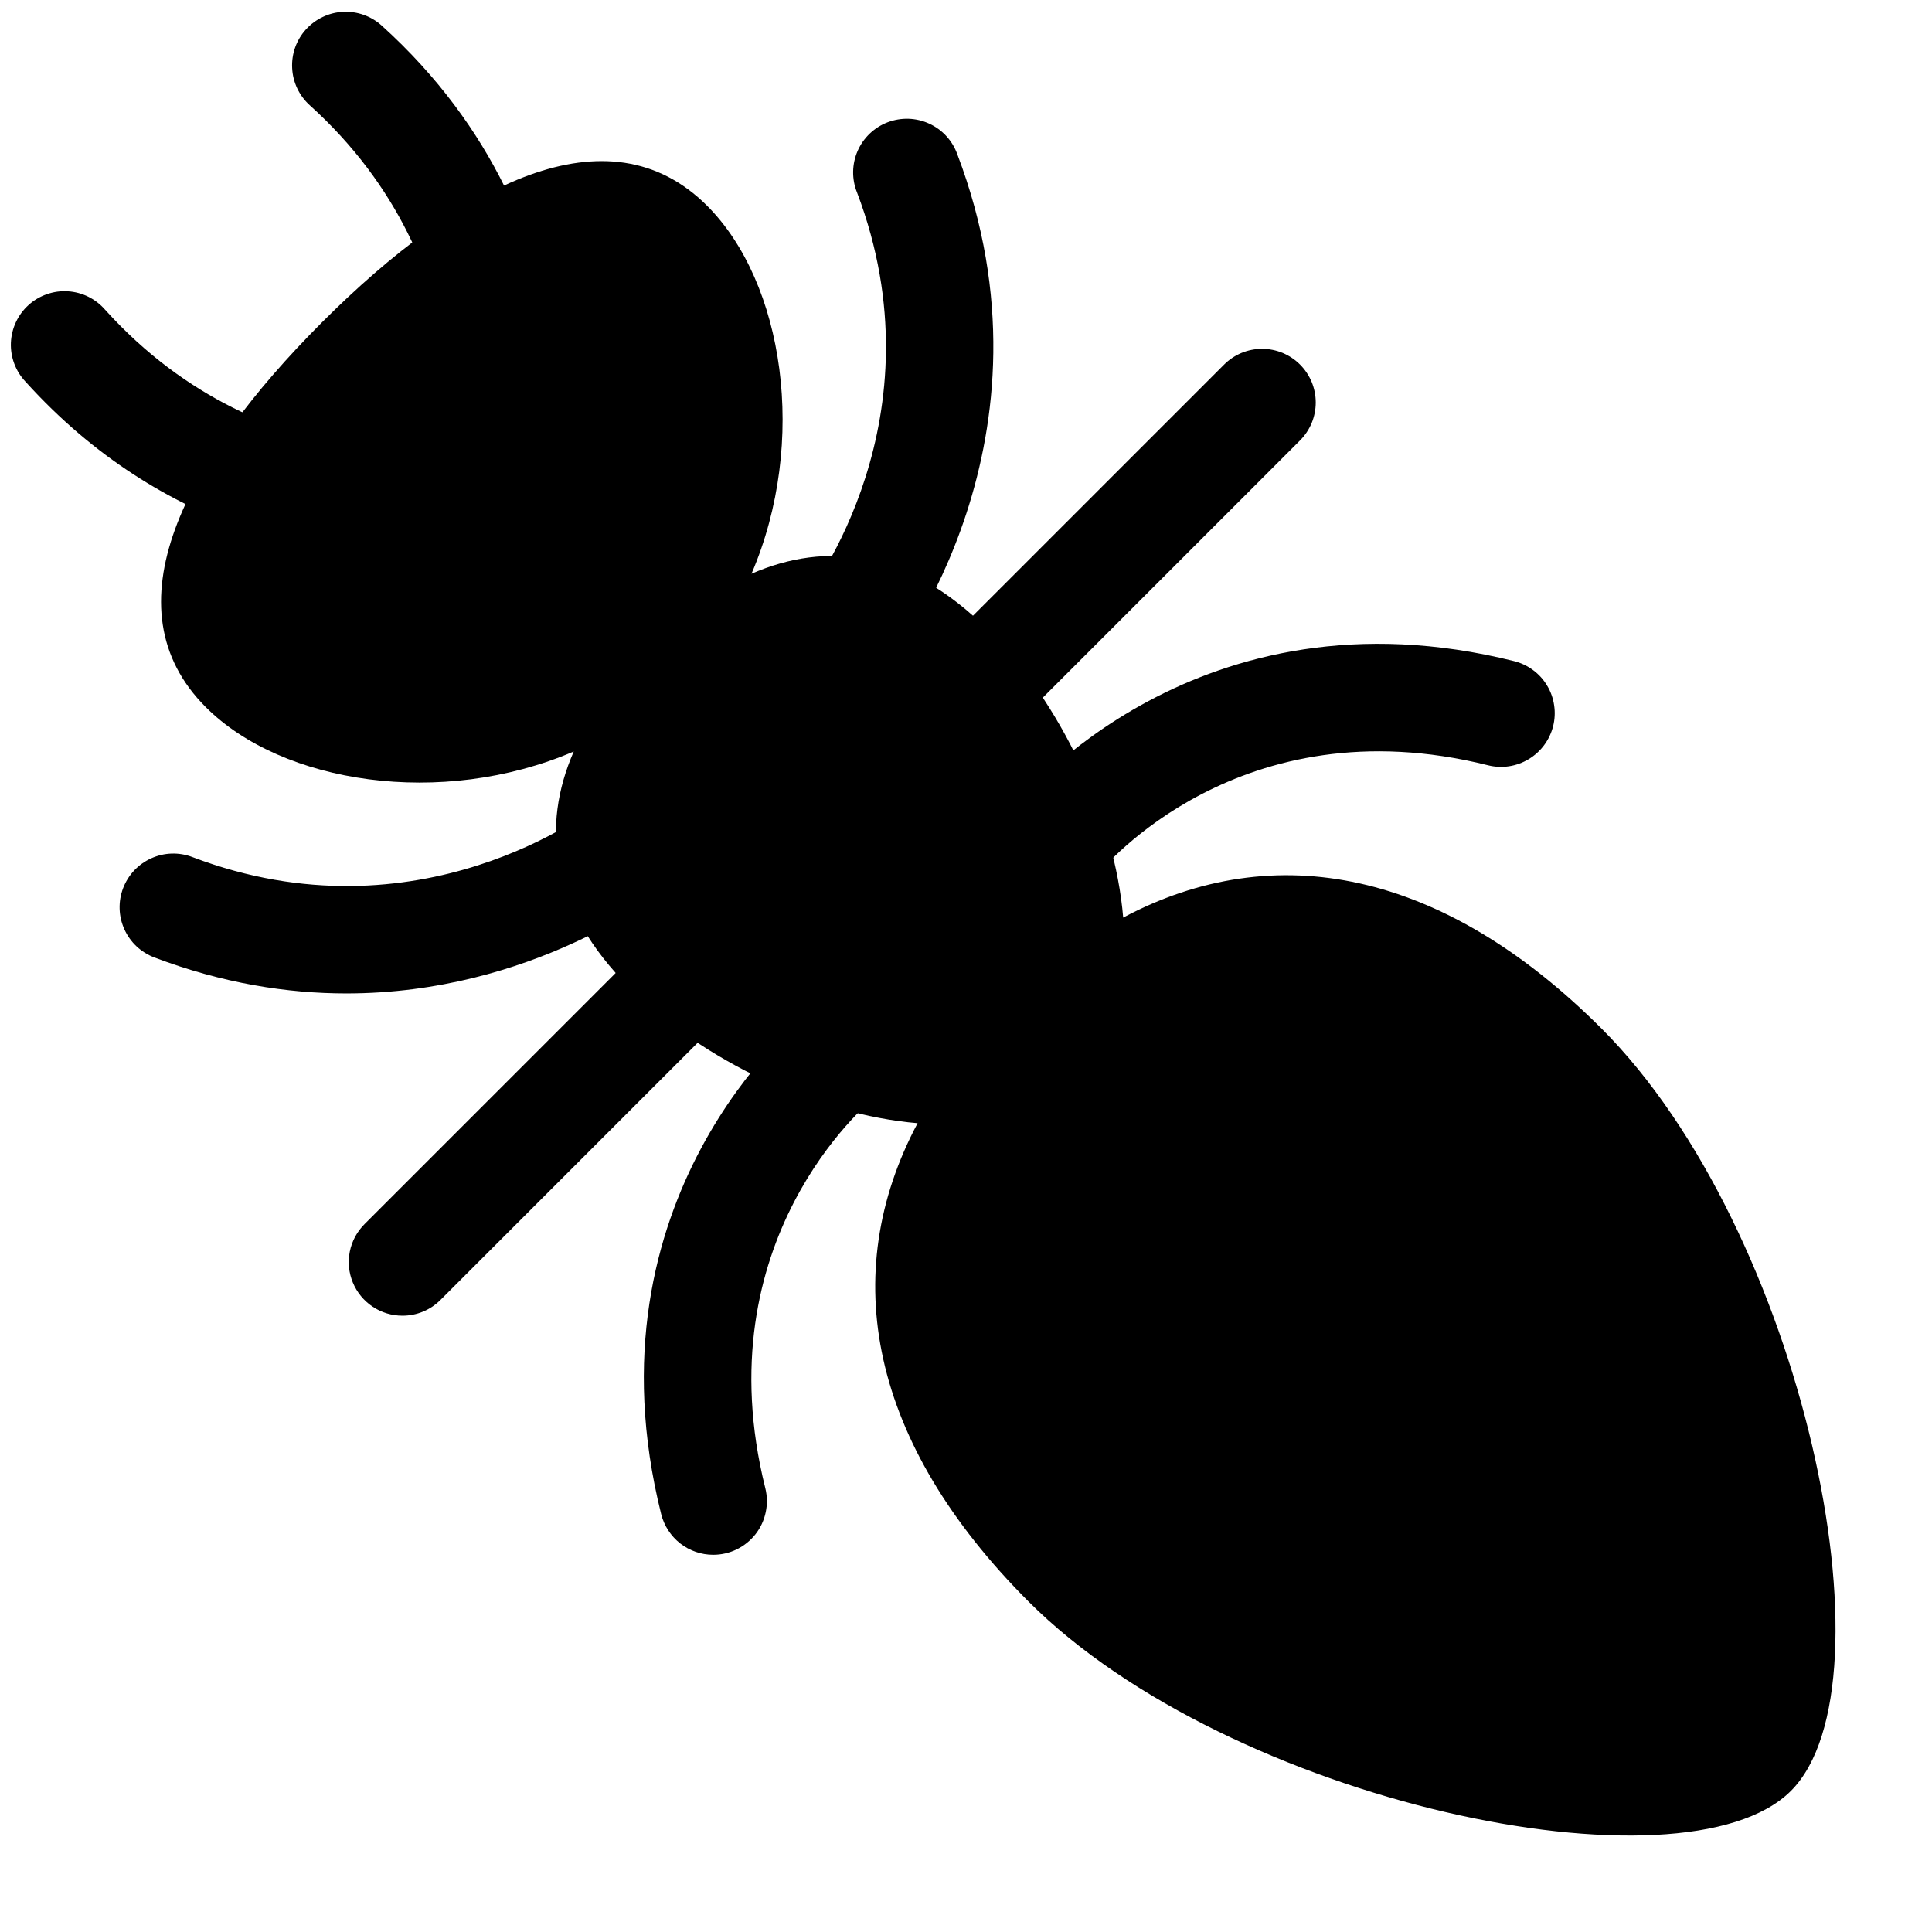
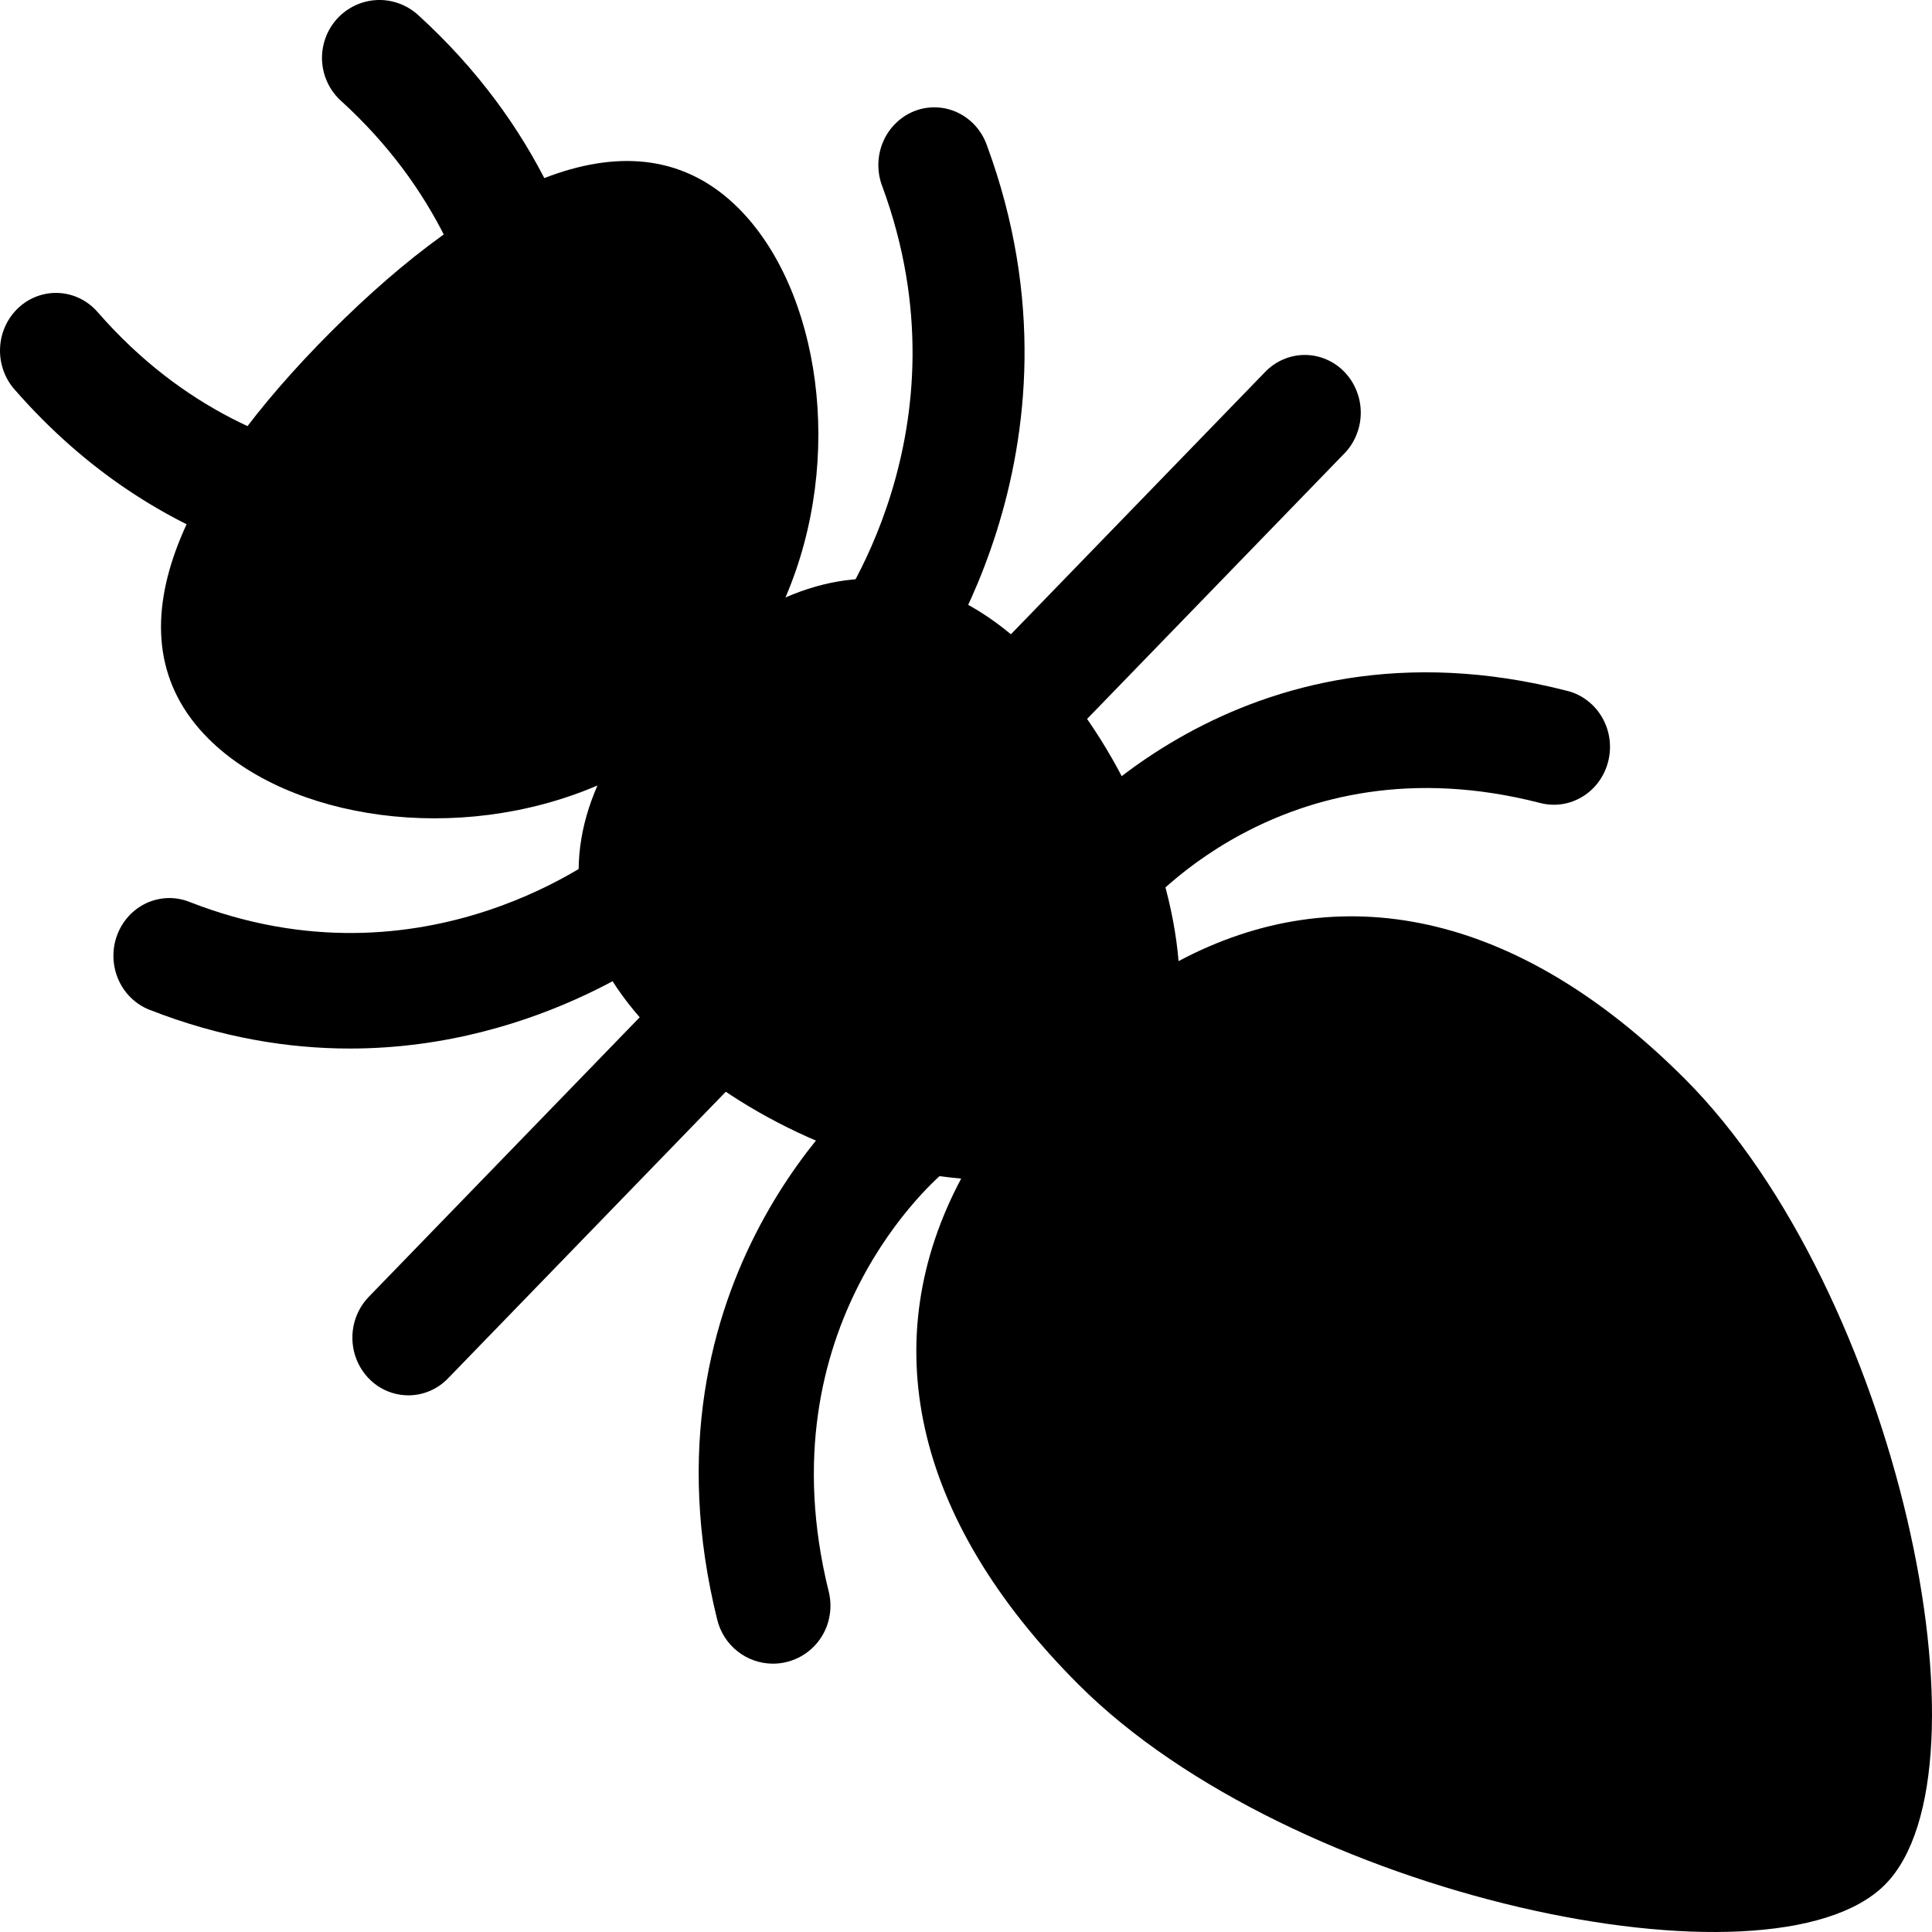
<svg xmlns="http://www.w3.org/2000/svg" width="36" height="36" viewBox="0 0 36 36" fill="none">
-   <path d="M7.5 24.516C7.302 24.516 7.108 24.458 6.944 24.348C6.779 24.238 6.651 24.082 6.575 23.899C6.499 23.716 6.479 23.515 6.518 23.321C6.557 23.127 6.653 22.949 6.793 22.809L22.81 6.793C22.903 6.7 23.013 6.627 23.134 6.576C23.256 6.526 23.386 6.5 23.517 6.5C23.648 6.5 23.778 6.526 23.9 6.576C24.021 6.627 24.131 6.7 24.224 6.793C24.317 6.886 24.39 6.996 24.441 7.117C24.491 7.239 24.517 7.369 24.517 7.5C24.517 7.631 24.491 7.761 24.441 7.883C24.39 8.004 24.317 8.114 24.224 8.207L8.207 24.223C8.02 24.411 7.765 24.516 7.5 24.516ZM15.782 12.778C15.594 12.778 15.41 12.725 15.251 12.624C15.092 12.525 14.964 12.382 14.883 12.213C14.801 12.044 14.768 11.855 14.789 11.668C14.809 11.482 14.882 11.305 14.998 11.157C15.111 11.013 17.569 7.796 15.969 3.585C15.919 3.462 15.895 3.33 15.897 3.197C15.899 3.064 15.928 2.933 15.981 2.811C16.034 2.69 16.111 2.58 16.208 2.488C16.304 2.397 16.417 2.325 16.541 2.278C16.666 2.231 16.798 2.209 16.931 2.213C17.064 2.218 17.194 2.248 17.315 2.304C17.436 2.359 17.544 2.438 17.634 2.536C17.724 2.634 17.793 2.749 17.838 2.874C19.855 8.181 16.699 12.231 16.564 12.401C16.471 12.519 16.352 12.614 16.216 12.679C16.081 12.745 15.932 12.778 15.782 12.778ZM19.672 16.666C19.484 16.667 19.299 16.614 19.139 16.515C18.98 16.415 18.851 16.272 18.77 16.102C18.688 15.933 18.656 15.743 18.677 15.556C18.698 15.369 18.772 15.192 18.89 15.045C19.028 14.873 22.325 10.848 28.213 12.319C28.34 12.351 28.46 12.407 28.566 12.486C28.672 12.564 28.761 12.662 28.828 12.775C28.896 12.887 28.94 13.012 28.959 13.142C28.979 13.272 28.972 13.405 28.94 13.532C28.875 13.789 28.711 14.01 28.484 14.146C28.257 14.283 27.985 14.324 27.728 14.26C23.105 13.103 20.556 16.165 20.45 16.296C20.356 16.412 20.238 16.505 20.103 16.569C19.968 16.633 19.821 16.666 19.672 16.666ZM6.454 18.511C5.358 18.511 4.153 18.325 2.874 17.84C2.751 17.793 2.639 17.723 2.543 17.633C2.448 17.543 2.371 17.435 2.317 17.315C2.263 17.195 2.233 17.066 2.229 16.935C2.225 16.804 2.247 16.673 2.294 16.55C2.341 16.427 2.411 16.315 2.501 16.219C2.591 16.124 2.699 16.047 2.819 15.993C2.939 15.939 3.068 15.909 3.199 15.905C3.33 15.901 3.461 15.923 3.584 15.97C7.803 17.574 11.023 15.104 11.158 14.998C11.367 14.835 11.631 14.761 11.894 14.792C12.156 14.823 12.396 14.957 12.561 15.164C12.725 15.371 12.801 15.634 12.771 15.897C12.741 16.159 12.609 16.399 12.402 16.564C12.273 16.667 9.907 18.511 6.454 18.511ZM8.018 10.445C6.189 10.445 3.05 9.963 0.476 7.113C0.384 7.016 0.313 6.902 0.266 6.777C0.219 6.652 0.198 6.52 0.203 6.386C0.209 6.253 0.24 6.123 0.297 6.002C0.353 5.881 0.433 5.773 0.532 5.684C0.631 5.594 0.747 5.526 0.873 5.482C0.999 5.438 1.132 5.419 1.265 5.428C1.398 5.436 1.528 5.471 1.647 5.53C1.767 5.59 1.873 5.672 1.96 5.773C4.984 9.122 8.976 8.392 9.146 8.36C9.406 8.308 9.676 8.361 9.897 8.509C10.117 8.656 10.271 8.884 10.322 9.145C10.374 9.405 10.321 9.675 10.174 9.895C10.027 10.116 9.798 10.269 9.538 10.321C9.036 10.409 8.527 10.451 8.018 10.445Z" fill="black" />
-   <path d="M9.341 10.341C9.193 10.341 9.047 10.309 8.913 10.245C8.779 10.182 8.661 10.09 8.567 9.976C8.473 9.862 8.406 9.728 8.37 9.584C8.334 9.441 8.33 9.291 8.359 9.146C8.393 8.973 9.119 4.983 5.772 1.961C5.575 1.783 5.457 1.534 5.444 1.27C5.437 1.138 5.456 1.007 5.5 0.883C5.544 0.76 5.612 0.646 5.7 0.549C5.789 0.451 5.895 0.372 6.014 0.316C6.132 0.259 6.261 0.227 6.392 0.22C6.657 0.207 6.916 0.299 7.113 0.477C11.327 4.283 10.364 9.326 10.32 9.539C10.274 9.765 10.152 9.968 9.974 10.115C9.795 10.261 9.572 10.341 9.341 10.341ZM13.289 28.971C13.066 28.971 12.85 28.896 12.674 28.759C12.499 28.621 12.374 28.429 12.32 28.213C10.847 22.318 14.874 19.027 15.046 18.89C15.254 18.733 15.514 18.664 15.773 18.696C16.031 18.729 16.266 18.86 16.429 19.064C16.592 19.267 16.669 19.525 16.643 19.785C16.619 20.044 16.494 20.283 16.295 20.451C16.155 20.565 13.108 23.118 14.26 27.728C14.297 27.875 14.3 28.03 14.268 28.178C14.237 28.327 14.172 28.467 14.078 28.587C13.984 28.706 13.865 28.803 13.728 28.87C13.591 28.937 13.441 28.971 13.289 28.971Z" fill="black" />
-   <path d="M29.844 19.167C26.884 16.208 23.749 15.598 20.929 17.098C20.772 15.224 19.763 13.091 18.408 11.735C16.92 10.247 15.4 10.082 14.003 10.691C15.061 8.226 14.603 5.261 13.177 3.835C11.334 1.992 8.583 3.424 6.003 6.003C3.423 8.583 1.991 11.334 3.835 13.177C5.26 14.603 8.226 15.06 10.691 14.003C10.081 15.4 10.247 16.921 11.735 18.408C13.089 19.762 15.224 20.771 17.098 20.929C15.598 23.749 16.207 26.883 19.167 29.844C22.917 33.593 31.371 35.371 33.371 33.371C35.371 31.371 33.594 22.916 29.844 19.167Z" fill="black" />
+   <path d="M7.61 26C7.404 26 7.202 25.938 7.03 25.82C6.858 25.701 6.724 25.533 6.645 25.336C6.566 25.14 6.546 24.923 6.586 24.714C6.627 24.505 6.727 24.313 6.873 24.163L23.576 6.929C23.673 6.829 23.788 6.75 23.914 6.696C24.041 6.642 24.176 6.614 24.313 6.614C24.45 6.614 24.586 6.642 24.712 6.696C24.839 6.75 24.954 6.829 25.05 6.929C25.147 7.029 25.224 7.147 25.276 7.278C25.329 7.408 25.356 7.548 25.356 7.69C25.356 7.831 25.329 7.971 25.276 8.101C25.224 8.232 25.147 8.351 25.05 8.45L8.347 25.685C8.152 25.887 7.887 26 7.61 26V26ZM16.247 13.369C16.051 13.369 15.859 13.312 15.693 13.204C15.527 13.096 15.394 12.943 15.309 12.761C15.224 12.579 15.19 12.376 15.211 12.175C15.232 11.974 15.308 11.784 15.429 11.625C15.547 11.47 18.11 8.008 16.442 3.477C16.39 3.344 16.365 3.202 16.367 3.059C16.369 2.916 16.399 2.775 16.454 2.644C16.51 2.513 16.59 2.395 16.691 2.297C16.791 2.198 16.909 2.121 17.039 2.07C17.168 2.019 17.306 1.996 17.445 2.001C17.583 2.005 17.72 2.039 17.845 2.098C17.971 2.158 18.084 2.243 18.178 2.348C18.272 2.454 18.344 2.577 18.391 2.712C20.494 8.422 17.203 12.78 17.062 12.963C16.965 13.09 16.841 13.193 16.7 13.263C16.558 13.333 16.404 13.369 16.247 13.369V13.369ZM20.303 17.553C20.107 17.554 19.915 17.497 19.748 17.39C19.581 17.282 19.448 17.129 19.363 16.946C19.277 16.764 19.244 16.56 19.266 16.359C19.288 16.157 19.365 15.967 19.488 15.809C19.632 15.623 23.07 11.292 29.21 12.875C29.343 12.909 29.468 12.97 29.578 13.055C29.689 13.139 29.781 13.244 29.852 13.366C29.922 13.487 29.969 13.621 29.989 13.761C30.009 13.901 30.002 14.043 29.968 14.181C29.901 14.457 29.73 14.695 29.493 14.841C29.256 14.988 28.973 15.032 28.705 14.964C23.884 13.719 21.225 17.014 21.115 17.155C21.017 17.279 20.893 17.38 20.753 17.449C20.613 17.517 20.459 17.553 20.303 17.553V17.553ZM6.519 19.538C5.376 19.538 4.12 19.338 2.786 18.816C2.658 18.766 2.541 18.69 2.441 18.593C2.341 18.497 2.261 18.38 2.205 18.251C2.149 18.122 2.118 17.983 2.114 17.842C2.11 17.701 2.132 17.56 2.181 17.428C2.23 17.296 2.303 17.175 2.397 17.072C2.491 16.969 2.604 16.887 2.728 16.828C2.853 16.771 2.988 16.739 3.125 16.734C3.262 16.73 3.398 16.754 3.526 16.804C7.926 18.53 11.284 15.872 11.425 15.758C11.642 15.583 11.918 15.503 12.192 15.536C12.466 15.57 12.716 15.714 12.888 15.937C13.059 16.159 13.138 16.443 13.107 16.725C13.076 17.008 12.938 17.266 12.722 17.443C12.588 17.554 10.12 19.538 6.519 19.538V19.538ZM8.15 10.859C6.243 10.859 2.969 10.34 0.285 7.273C0.19 7.169 0.115 7.046 0.067 6.912C0.018 6.778 -0.005 6.635 0.001 6.491C0.006 6.348 0.039 6.207 0.098 6.078C0.157 5.948 0.241 5.831 0.344 5.735C0.447 5.639 0.568 5.565 0.699 5.518C0.83 5.471 0.969 5.451 1.108 5.46C1.247 5.469 1.382 5.506 1.507 5.57C1.631 5.634 1.742 5.723 1.833 5.831C4.986 9.435 9.149 8.65 9.327 8.615C9.598 8.559 9.879 8.617 10.11 8.775C10.34 8.933 10.499 9.179 10.553 9.459C10.608 9.739 10.552 10.03 10.399 10.267C10.245 10.505 10.007 10.669 9.735 10.725C9.212 10.82 8.682 10.865 8.15 10.859V10.859Z" fill="black" />
+   <path d="M10.175 10.913C10.017 10.914 9.86 10.878 9.717 10.81C9.573 10.742 9.447 10.643 9.346 10.52C9.246 10.396 9.173 10.252 9.135 10.098C9.096 9.943 9.092 9.781 9.123 9.625C9.16 9.438 9.937 5.137 6.353 1.878C6.142 1.687 6.016 1.418 6.001 1.133C5.994 0.991 6.015 0.85 6.062 0.717C6.109 0.583 6.182 0.46 6.276 0.355C6.371 0.25 6.485 0.165 6.612 0.104C6.739 0.043 6.876 0.009 7.017 0.001C7.3 -0.013 7.578 0.087 7.789 0.278C12.302 4.382 11.27 9.819 11.223 10.049C11.174 10.293 11.043 10.512 10.852 10.669C10.661 10.827 10.422 10.913 10.175 10.913V10.913ZM14.403 31C14.164 31 13.932 30.919 13.744 30.771C13.556 30.623 13.423 30.416 13.365 30.183C11.788 23.827 16.1 20.279 16.284 20.131C16.507 19.962 16.786 19.887 17.062 19.922C17.339 19.957 17.591 20.099 17.765 20.318C17.939 20.537 18.022 20.816 17.995 21.095C17.968 21.375 17.834 21.632 17.622 21.814C17.472 21.937 14.209 24.689 15.443 29.66C15.482 29.819 15.485 29.985 15.451 30.145C15.418 30.306 15.348 30.456 15.248 30.586C15.147 30.715 15.019 30.819 14.873 30.891C14.726 30.963 14.566 31 14.403 31V31Z" fill="black" />
+   <path d="M31.39 20.098C28.26 16.968 24.944 16.323 21.961 17.909C21.795 15.927 20.728 13.671 19.295 12.237C17.721 10.663 16.114 10.489 14.636 11.133C15.755 8.526 15.271 5.39 13.762 3.881C11.813 1.932 8.904 3.447 6.175 6.174C3.446 8.903 1.932 11.813 3.882 13.762C5.389 15.27 8.526 15.754 11.133 14.636C10.488 16.113 10.664 17.722 12.237 19.295C13.669 20.727 15.928 21.794 17.91 21.961C16.323 24.944 16.967 28.259 20.098 31.39C24.064 35.356 33.005 37.236 35.121 35.121C37.236 33.005 35.356 24.063 31.39 20.098V20.098Z" fill="black" />
</svg>
